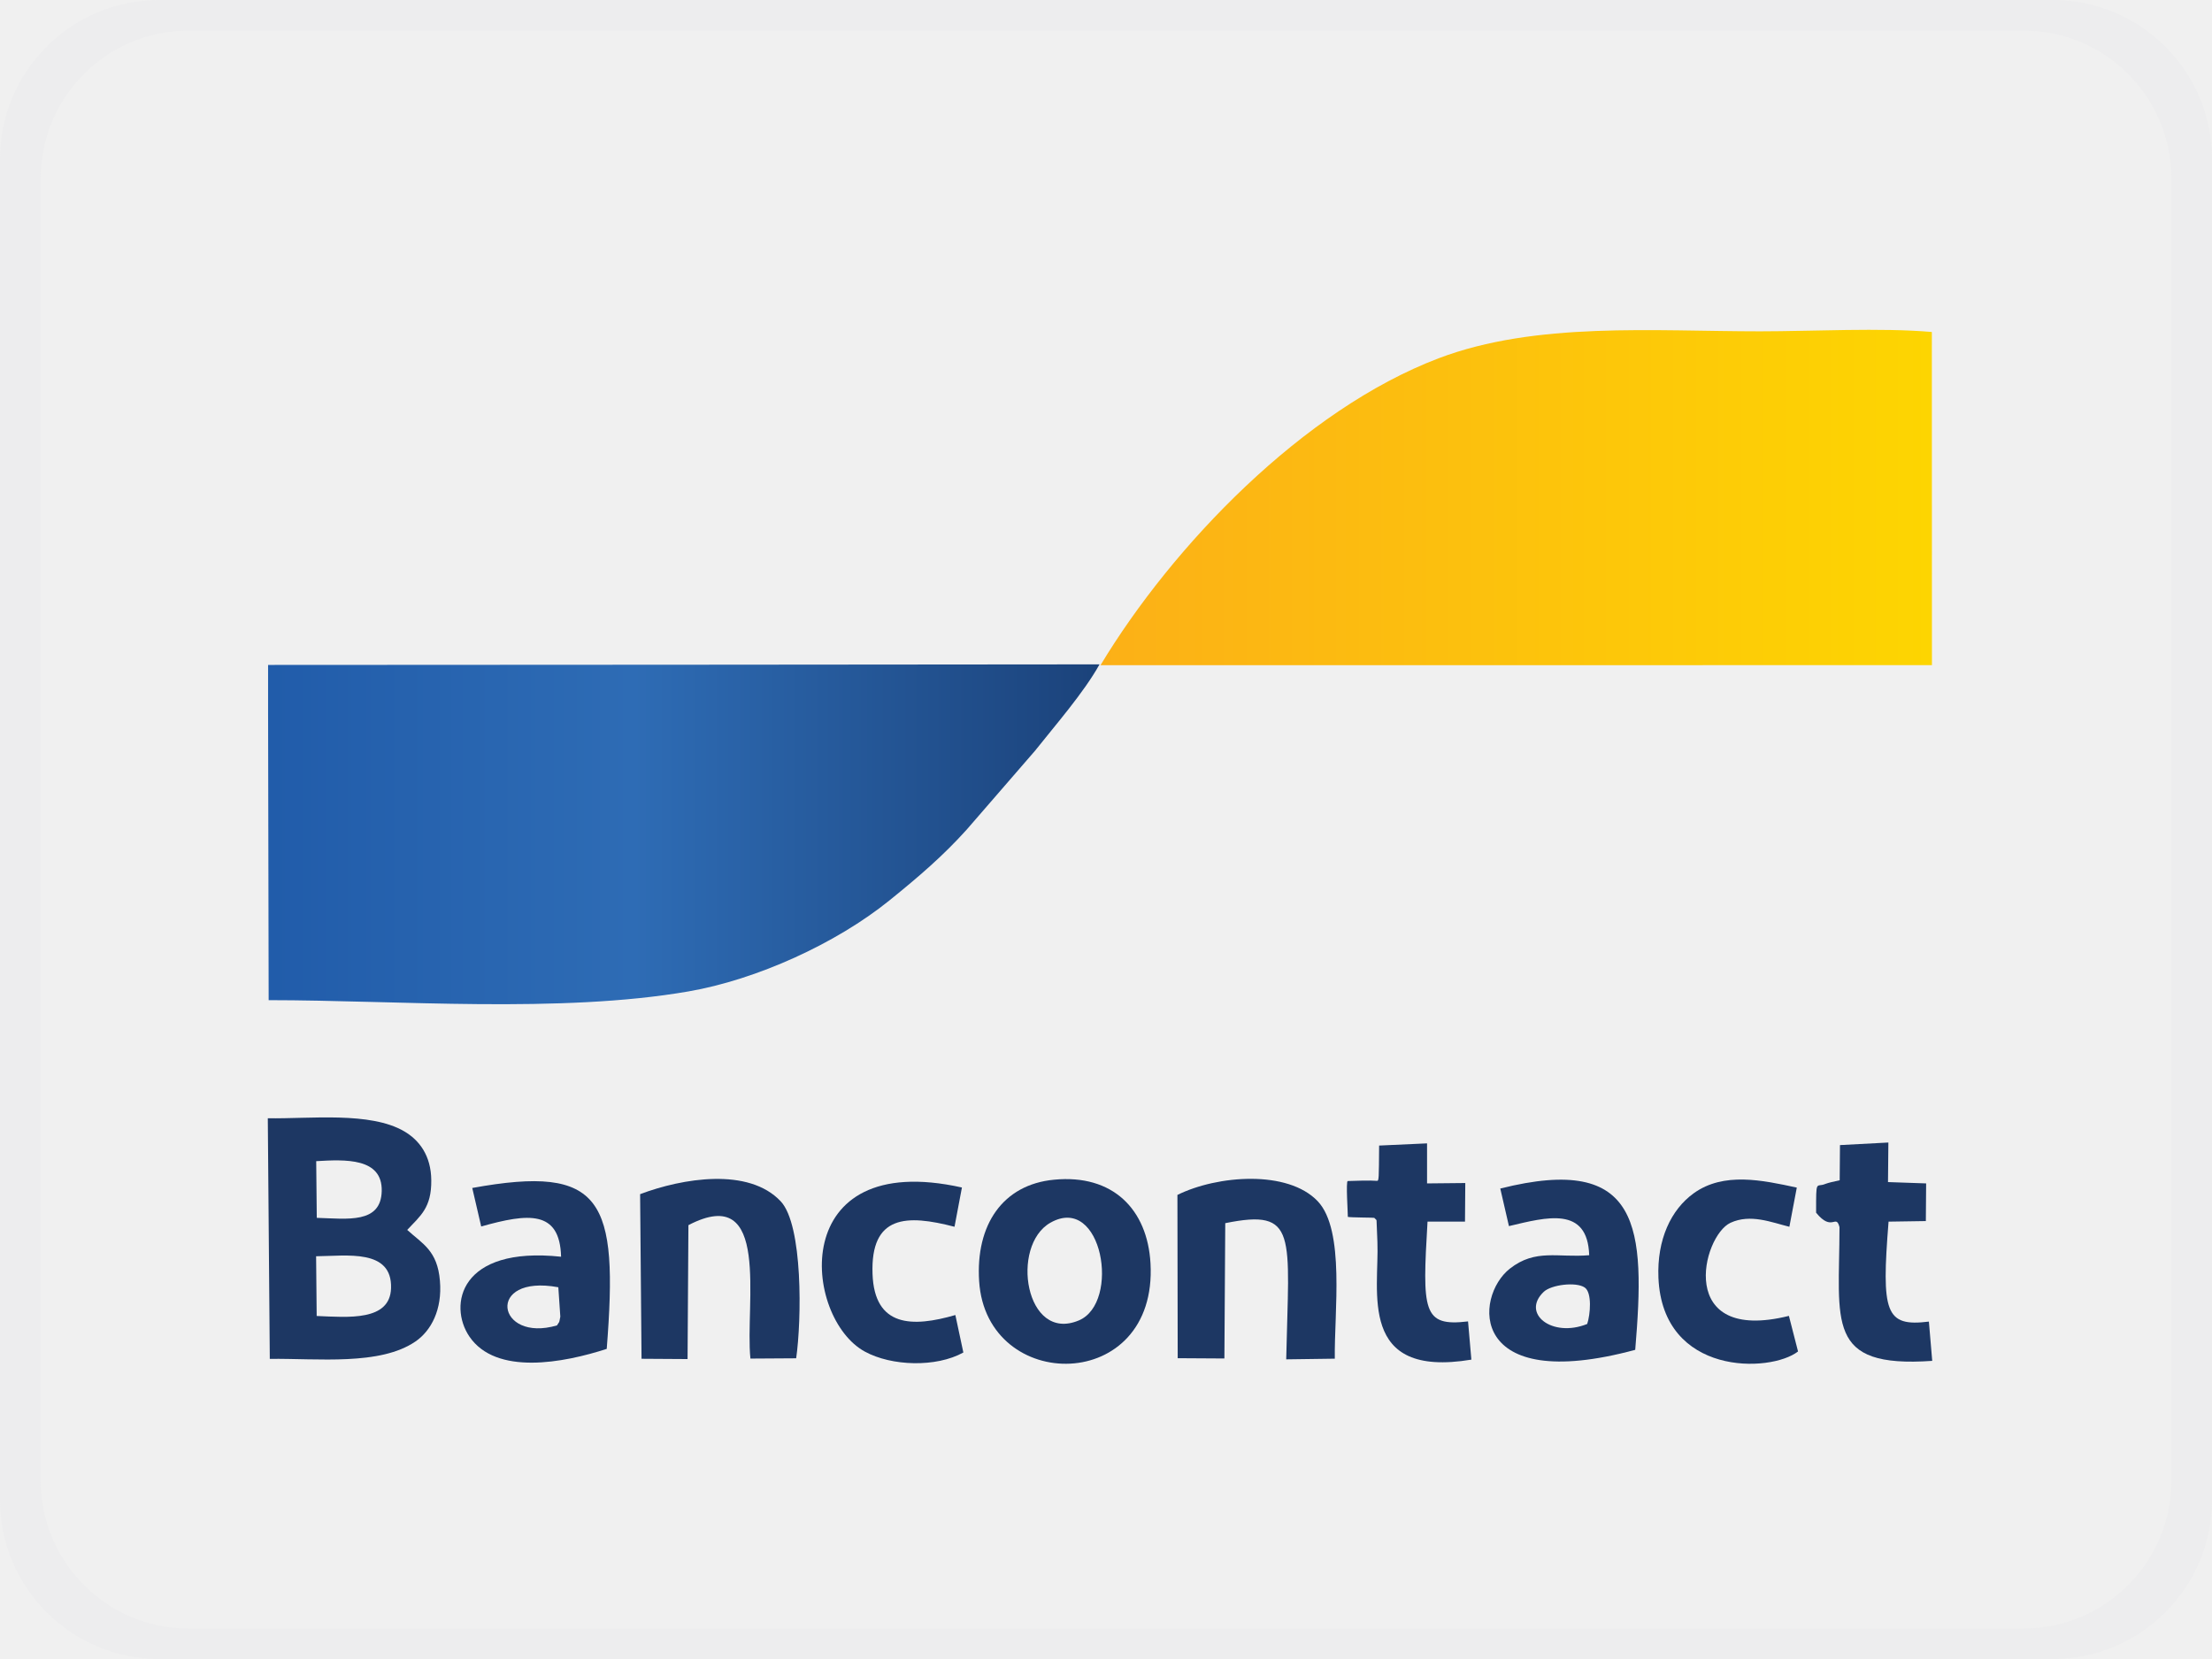
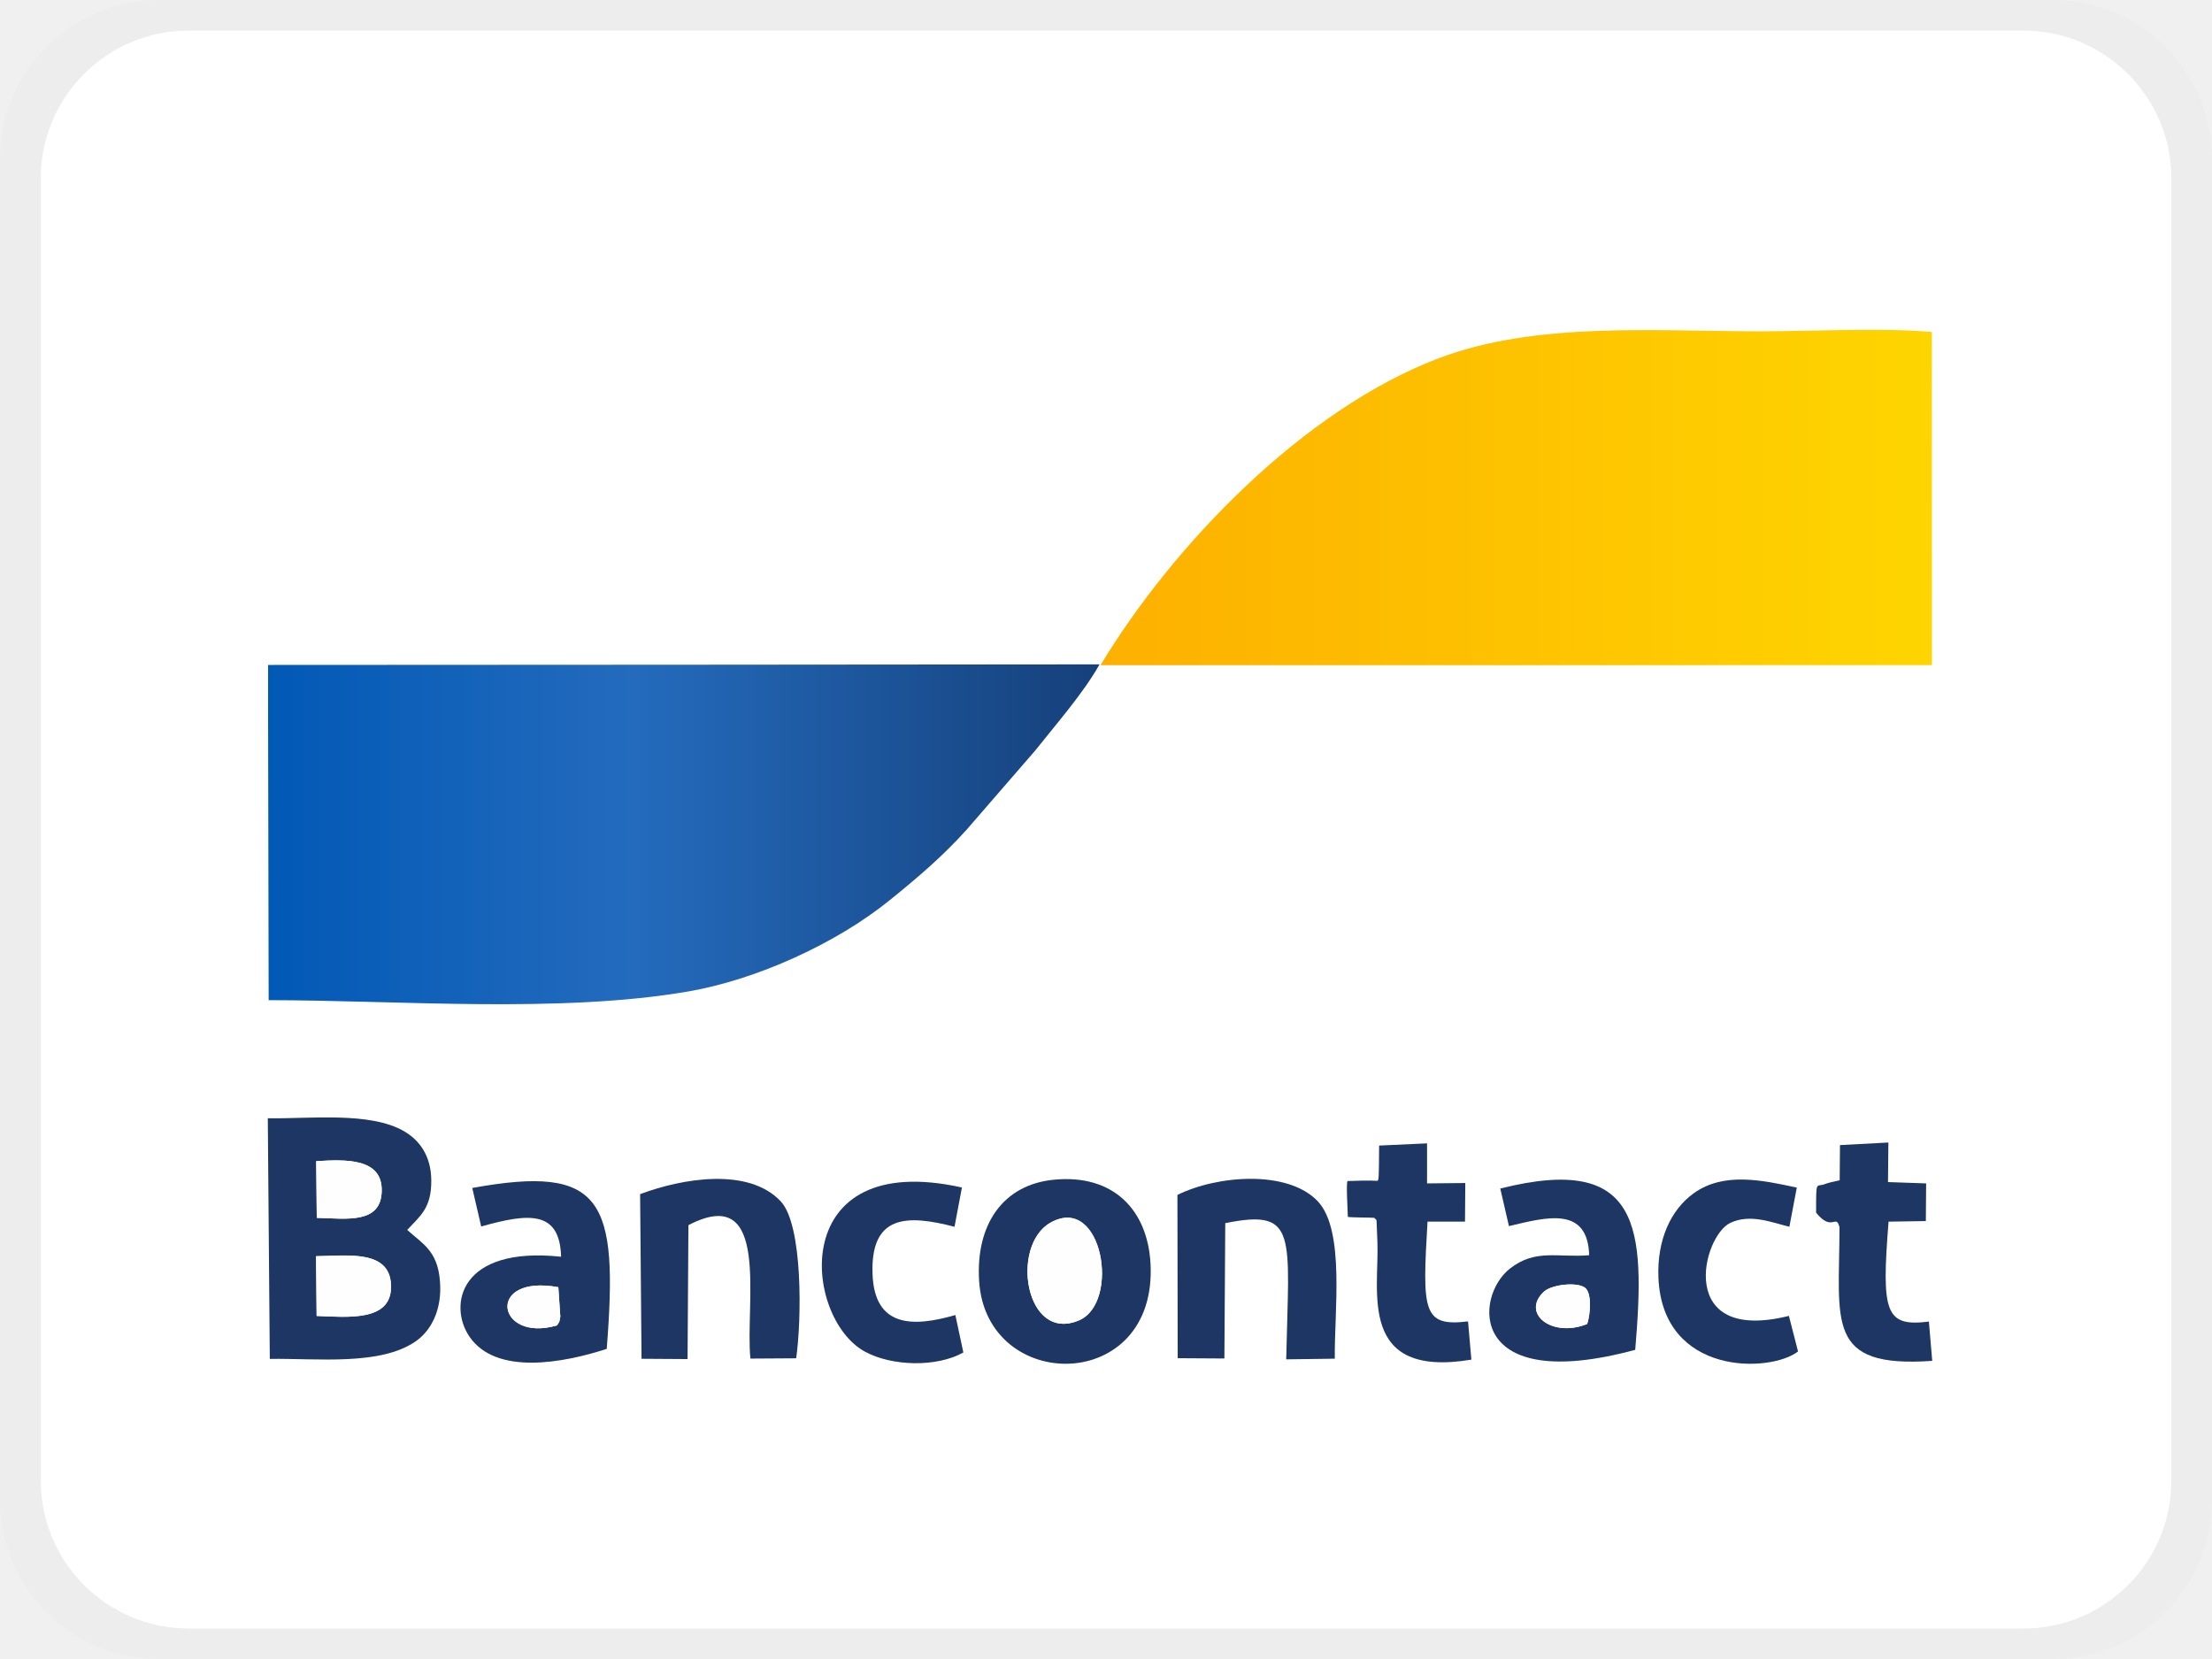
<svg xmlns="http://www.w3.org/2000/svg" xmlns:xlink="http://www.w3.org/1999/xlink" version="1.1" id="Calque_1" x="0px" y="0px" viewBox="0 0 232.6 174.45" style="enable-background:new 0 0 232.6 174.45;" xml:space="preserve">
  <style type="text/css">
- 	.st0{fill-rule:evenodd;clip-rule:evenodd;fill:#FFFFFF;}
- 	.st1{fill-rule:evenodd;clip-rule:evenodd;fill:#225B58;}
- 	.st2{clip-path:url(#SVGID_2_);fill-rule:evenodd;clip-rule:evenodd;fill:#272727;}
- 	.st3{fill-rule:evenodd;clip-rule:evenodd;fill:#D91E4C;}
- 	.st4{fill-rule:evenodd;clip-rule:evenodd;fill:#144986;}
- 	.st5{fill:#FFFFFF;}
- 	.st6{fill:#FEBF10;}
- 	.st7{fill:none;}
- 	.st8{fill-rule:evenodd;clip-rule:evenodd;fill:#191A1A;}
- 	.st9{clip-path:url(#SVGID_4_);fill-rule:evenodd;clip-rule:evenodd;fill:#222222;}
- 	.st10{fill-rule:evenodd;clip-rule:evenodd;fill:#E92127;}
- 	.st11{fill-rule:evenodd;clip-rule:evenodd;fill:#F79E1F;}
- 	.st12{fill:#1E3A6A;}
- 	.st13{fill:#1D3A6A;}
- 	.st14{fill:#5BC4EB;}
- 	.st15{clip-path:url(#SVGID_6_);fill:url(#SVGID_7_);}
- 	.st16{clip-path:url(#SVGID_9_);fill:url(#SVGID_10_);}
- 	.st17{fill-rule:evenodd;clip-rule:evenodd;fill:#1D3763;}
- 	.st18{fill-rule:evenodd;clip-rule:evenodd;fill:#EDEDEE;}
+ 	.st0{fill:#FFFFFF;}
+ 	.st1{clip-path:url(#SVGID_2_);fill-rule:evenodd;clip-rule:evenodd;fill:#FFDE7F;}
+ 	.st2{clip-path:url(#SVGID_2_);fill-rule:evenodd;clip-rule:evenodd;fill:#86BBE7;}
+ 	.st3{fill-rule:evenodd;clip-rule:evenodd;fill:#014787;}
+ 	.st4{fill-rule:evenodd;clip-rule:evenodd;fill:#FFFFFF;}
+ 	.st5{fill-rule:evenodd;clip-rule:evenodd;fill:#EDEDED;}
+ 	.st6{clip-path:url(#SVGID_4_);}
+ 	.st7{clip-path:url(#SVGID_6_);}
+ 	.st8{fill-rule:evenodd;clip-rule:evenodd;fill:#1C3377;}
+ 	.st9{fill-rule:evenodd;clip-rule:evenodd;fill:#328F3F;}
+ 	.st10{fill-rule:evenodd;clip-rule:evenodd;fill:none;}
+ 	.st11{fill-rule:evenodd;clip-rule:evenodd;fill:#0018A8;}
+ 	.st12{fill-rule:evenodd;clip-rule:evenodd;fill:#00927B;}
+ 	.st13{fill-rule:evenodd;clip-rule:evenodd;fill:#D13139;}
+ 	.st14{clip-path:url(#SVGID_10_);fill-rule:evenodd;clip-rule:evenodd;fill:#FFDE7F;}
+ 	.st15{clip-path:url(#SVGID_10_);fill-rule:evenodd;clip-rule:evenodd;fill:#86BBE7;}
+ 	.st16{fill-rule:evenodd;clip-rule:evenodd;fill:#3A3A42;}
+ 	.st17{fill-rule:evenodd;clip-rule:evenodd;fill:#562873;}
+ 	.st18{fill-rule:evenodd;clip-rule:evenodd;}
+ 	.st19{fill-rule:evenodd;clip-rule:evenodd;fill:#A81616;}
+ 	.st20{fill-rule:evenodd;clip-rule:evenodd;fill:#0FDCB5;}
+ 	.st21{fill-rule:evenodd;clip-rule:evenodd;fill:#FF4785;}
+ 	.st22{fill-rule:evenodd;clip-rule:evenodd;fill:#2D32AA;}
+ 	.st23{fill-rule:evenodd;clip-rule:evenodd;fill:#3A97B8;}
+ 	.st24{fill:none;stroke:#000000;stroke-width:0.567;stroke-miterlimit:22.926;}
+ 	.st25{fill-rule:evenodd;clip-rule:evenodd;fill:#003853;}
+ 	.st26{fill-rule:evenodd;clip-rule:evenodd;fill:#FEB3C7;}
+ 	.st27{fill-rule:evenodd;clip-rule:evenodd;fill:#FF6500;}
+ 	.st28{clip-path:url(#SVGID_12_);fill-rule:evenodd;clip-rule:evenodd;fill:#FFFEFE;}
+ 	.st29{clip-path:url(#SVGID_12_);fill-rule:evenodd;clip-rule:evenodd;fill:#FF6200;}
+ 	.st30{fill-rule:evenodd;clip-rule:evenodd;fill:#CCD905;}
+ 	.st31{fill-rule:evenodd;clip-rule:evenodd;fill:#00ADEF;}
+ 	.st32{fill-rule:evenodd;clip-rule:evenodd;fill:#009CDE;}
+ 	.st33{fill-rule:evenodd;clip-rule:evenodd;fill:#377F7B;}
+ 	.st34{fill-rule:evenodd;clip-rule:evenodd;fill:#1A1A1A;}
+ 	.st35{fill:none;stroke:#FFFFFF;stroke-width:0.567;stroke-miterlimit:22.926;}
+ 	.st36{fill-rule:evenodd;clip-rule:evenodd;fill:#009287;}
+ 	.st37{fill-rule:evenodd;clip-rule:evenodd;fill:#99E1DE;}
+ 	.st38{fill-rule:evenodd;clip-rule:evenodd;fill:#00A1E9;}
+ 	.st39{fill-rule:evenodd;clip-rule:evenodd;fill:#016FD0;}
+ 	.st40{fill-rule:evenodd;clip-rule:evenodd;fill:#FEFEFF;}
+ 	.st41{fill-rule:evenodd;clip-rule:evenodd;fill:#8ABDE9;}
+ 	.st42{fill-rule:evenodd;clip-rule:evenodd;fill:#EF533D;}
+ 	.st43{clip-path:url(#SVGID_14_);fill:url(#SVGID_15_);}
+ 	.st44{clip-path:url(#SVGID_17_);fill:url(#SVGID_18_);}
+ 	.st45{fill-rule:evenodd;clip-rule:evenodd;fill:#1D3663;}
+ 	.st46{fill-rule:evenodd;clip-rule:evenodd;fill:#FEFEFE;}
+ 	.st47{fill-rule:evenodd;clip-rule:evenodd;fill:#C30044;}
+ 	.st48{fill-rule:evenodd;clip-rule:evenodd;fill:#FFDD00;}
+ 	.st49{clip-path:url(#SVGID_20_);fill-rule:evenodd;clip-rule:evenodd;fill:#2F9B46;}
+ 	.st50{clip-path:url(#SVGID_20_);fill-rule:evenodd;clip-rule:evenodd;fill:#60B54D;}
+ 	.st51{clip-path:url(#SVGID_20_);fill-rule:evenodd;clip-rule:evenodd;fill:#89CC53;}
+ 	.st52{clip-path:url(#SVGID_20_);fill-rule:evenodd;clip-rule:evenodd;fill:#3CB8AD;}
+ 	.st53{clip-path:url(#SVGID_20_);fill-rule:evenodd;clip-rule:evenodd;fill:#3394D7;}
+ 	.st54{clip-path:url(#SVGID_20_);fill:none;stroke:#3394D7;stroke-width:0.216;stroke-miterlimit:22.926;}
+ 	.st55{clip-path:url(#SVGID_20_);fill-rule:evenodd;clip-rule:evenodd;fill:#2772BC;}
+ 	.st56{clip-path:url(#SVGID_20_);fill-rule:evenodd;clip-rule:evenodd;fill:#1B5B83;}
+ 	.st57{clip-path:url(#SVGID_20_);fill-rule:evenodd;clip-rule:evenodd;fill:#993233;}
+ 	.st58{clip-path:url(#SVGID_20_);fill-rule:evenodd;clip-rule:evenodd;fill:#E13030;}
+ 	.st59{clip-path:url(#SVGID_20_);fill-rule:evenodd;clip-rule:evenodd;fill:#F28824;}
+ 	.st60{clip-path:url(#SVGID_20_);fill-rule:evenodd;clip-rule:evenodd;fill:#F5C836;}
+ 	.st61{clip-path:url(#SVGID_20_);fill-rule:evenodd;clip-rule:evenodd;fill:#238647;}
+ 	.st62{clip-path:url(#SVGID_20_);fill-rule:evenodd;clip-rule:evenodd;fill:#EDEDED;}
+ 	.st63{clip-path:url(#SVGID_22_);fill:url(#SVGID_23_);}
+ 	.st64{fill-rule:evenodd;clip-rule:evenodd;fill:#184285;}
+ 	.st65{fill-rule:evenodd;clip-rule:evenodd;fill:#B2DBF4;}
+ 	.st66{fill-rule:evenodd;clip-rule:evenodd;fill:#68BCEB;}
+ 	.st67{fill-rule:evenodd;clip-rule:evenodd;fill:#FDFEFE;}
+ 	.st68{fill-rule:evenodd;clip-rule:evenodd;fill:#1E4A8F;}
+ 	.st69{filter:url(#Adobe_OpacityMaskFilter);}
+ 	.st70{clip-path:url(#SVGID_25_);fill:url(#SVGID_27_);}
+ 	.st71{clip-path:url(#SVGID_25_);mask:url(#SVGID_26_);fill:url(#SVGID_28_);}
+ 	.st72{fill-rule:evenodd;clip-rule:evenodd;fill:#748DB6;}
+ 	.st73{fill-rule:evenodd;clip-rule:evenodd;fill:#1A458A;}
+ 	.st74{fill-rule:evenodd;clip-rule:evenodd;fill:#8097BC;}
+ 	.st75{filter:url(#Adobe_OpacityMaskFilter_1_);}
+ 	.st76{clip-path:url(#SVGID_30_);fill:url(#SVGID_32_);}
+ 	.st77{clip-path:url(#SVGID_30_);mask:url(#SVGID_31_);fill:url(#SVGID_33_);}
+ 	.st78{clip-path:url(#SVGID_35_);fill-rule:evenodd;clip-rule:evenodd;fill:#2FACDD;}
+ 	.st79{clip-path:url(#SVGID_35_);fill-rule:evenodd;clip-rule:evenodd;fill:#F49332;}
+ 	.st80{clip-path:url(#SVGID_35_);fill-rule:evenodd;clip-rule:evenodd;fill:#F7A859;}
+ 	.st81{clip-path:url(#SVGID_35_);fill-rule:evenodd;clip-rule:evenodd;fill:#5EC7DC;}
+ 	.st82{clip-path:url(#SVGID_35_);fill-rule:evenodd;clip-rule:evenodd;fill:#32BAE2;}
+ 	.st83{fill-rule:evenodd;clip-rule:evenodd;fill:#E61E28;}
+ 	.st84{fill-rule:evenodd;clip-rule:evenodd;fill:#C8036F;}
+ 	.st85{clip-path:url(#SVGID_37_);fill:url(#SVGID_38_);}
+ 	.st86{fill-rule:evenodd;clip-rule:evenodd;fill:#000267;}
+ 	.st87{fill-rule:evenodd;clip-rule:evenodd;fill:#EC2528;}
+ 	.st88{fill-rule:evenodd;clip-rule:evenodd;fill:#005FA1;}
+ 	.st89{clip-path:url(#SVGID_40_);fill-rule:evenodd;clip-rule:evenodd;fill:#FFFFFF;}
+ 	.st90{fill-rule:evenodd;clip-rule:evenodd;fill:#CB0065;}
+ 	.st91{fill-rule:evenodd;clip-rule:evenodd;fill:#CB0064;}
+ 	.st92{fill-rule:evenodd;clip-rule:evenodd;fill:#112F77;}
+ 	.st93{fill-rule:evenodd;clip-rule:evenodd;fill:#32ECC5;}
+ 	.st94{fill-rule:evenodd;clip-rule:evenodd;fill:#F46717;}
+ 	.st95{fill-rule:evenodd;clip-rule:evenodd;fill:#001254;}
+ 	.st96{fill-rule:evenodd;clip-rule:evenodd;fill:#E5E5E5;}
+ 	.st97{fill-rule:evenodd;clip-rule:evenodd;fill:#EA001B;}
+ 	.st98{fill-rule:evenodd;clip-rule:evenodd;fill:#00A0E2;}
+ 	.st99{fill-rule:evenodd;clip-rule:evenodd;fill:#7375CF;}
+ 	.st100{fill-rule:evenodd;clip-rule:evenodd;fill:#00A1E5;}
+ 	.st101{fill-rule:evenodd;clip-rule:evenodd;fill:#00A2E4;}
+ 	.st102{fill-rule:evenodd;clip-rule:evenodd;fill:#FF0015;}
+ 	.st103{fill-rule:evenodd;clip-rule:evenodd;fill:#FF9F00;}
+ 	.st104{fill-rule:evenodd;clip-rule:evenodd;fill:#FE5E00;}
+ 	.st105{fill-rule:evenodd;clip-rule:evenodd;fill:#2AAACD;}
+ 	.st106{fill-rule:evenodd;clip-rule:evenodd;fill:#D30D47;}
+ 	.st107{fill-rule:evenodd;clip-rule:evenodd;fill:#555390;}
+ 	.st108{fill-rule:evenodd;clip-rule:evenodd;fill:#F9B92E;}
+ 	.st109{fill-rule:evenodd;clip-rule:evenodd;fill:#009FE3;}
+ 	.st110{fill-rule:evenodd;clip-rule:evenodd;fill:#DA0812;}
+ 	.st111{clip-path:url(#SVGID_42_);}
+ 	.st112{clip-path:url(#SVGID_46_);}
+ 	.st113{clip-path:url(#SVGID_48_);}
+ 	.st114{clip-path:url(#SVGID_52_);}
+ 	.st115{clip-path:url(#SVGID_56_);fill-rule:evenodd;clip-rule:evenodd;fill:#FF6600;}
+ 	.st116{fill-rule:evenodd;clip-rule:evenodd;fill:#020399;}
+ 	.st117{fill-rule:evenodd;clip-rule:evenodd;fill:#D90801;}
+ 	.st118{clip-path:url(#SVGID_58_);}
+ 	.st119{clip-path:url(#SVGID_60_);}
+ 	.st120{clip-path:url(#SVGID_64_);}
+ 	.st121{clip-path:url(#SVGID_66_);}
+ 	.st122{clip-path:url(#SVGID_70_);}
+ 	.st123{fill-rule:evenodd;clip-rule:evenodd;fill:#002F3F;}
+ 	.st124{fill-rule:evenodd;clip-rule:evenodd;fill:#0DE06F;}
+ 	.st125{fill-rule:evenodd;clip-rule:evenodd;fill:#2B2F76;}
+ 	.st126{clip-path:url(#SVGID_74_);}
+ 	.st127{clip-path:url(#SVGID_78_);}
+ 	.st128{clip-path:url(#SVGID_82_);fill-rule:evenodd;clip-rule:evenodd;fill:#65377F;}
+ 	.st129{clip-path:url(#SVGID_82_);fill-rule:evenodd;clip-rule:evenodd;fill:#742693;}
+ 	.st130{clip-path:url(#SVGID_82_);fill-rule:evenodd;clip-rule:evenodd;fill:#A32795;}
+ 	.st131{clip-path:url(#SVGID_82_);fill-rule:evenodd;clip-rule:evenodd;fill:#723583;}
+ 	.st132{clip-path:url(#SVGID_82_);fill-rule:evenodd;clip-rule:evenodd;fill:#7F2C7E;}
+ 	.st133{clip-path:url(#SVGID_84_);}
+ 	.st134{clip-path:url(#SVGID_86_);}
+ 	.st135{fill:#FFFEFF;}
+ 	.st136{fill:#FFBF00;}
+ 	.st137{fill:#0F298F;}
+ 	.st138{fill-rule:evenodd;clip-rule:evenodd;fill:#00AFEF;}
+ 	.st139{fill:#FEFEFE;}
+ 	.st140{fill:#FEFEFE;stroke:#0F0202;stroke-width:3;stroke-miterlimit:10;}
+ 	.st141{fill:#00AFEF;}
</style>
+   <path class="st0" d="M211.55,173.28H20.21c-10.32,0-18.69-8.37-18.69-18.69V20.69C1.52,10.37,9.89,2,20.21,2h191.34  c10.32,0,18.69,8.37,18.69,18.69v133.9C230.24,164.91,221.87,173.28,211.55,173.28z" />
  <g>
    <defs>
-       <path id="SVGID_5_" d="M148.16,69.95l54.99-0.01l-0.01-35.03c-5.36-0.47-12.58-0.07-18.06-0.07c-11.17,0-23.58-1.04-33.79,2.83    c-14.24,5.41-27.96,19.66-35.57,32.28L148.16,69.95z" />
+       <path id="SVGID_13_" d="M148.16,69.95l54.99-0.01l-0.01-35.03c-5.36-0.47-12.58-0.07-18.06-0.07c-11.17,0-23.58-1.04-33.79,2.83    c-14.24,5.41-27.96,19.66-35.57,32.28L148.16,69.95z" />
    </defs>
    <clipPath id="SVGID_2_">
-       <use xlink:href="#SVGID_5_" style="overflow:visible;" />
+       <use xlink:href="#SVGID_13_" style="overflow:visible;" />
    </clipPath>
    <linearGradient id="SVGID_4_" gradientUnits="userSpaceOnUse" x1="115.72" y1="51.878" x2="203.154" y2="51.878">
-       <stop offset="0" style="stop-color:#FCB017" />
-       <stop offset="1" style="stop-color:#FDD501" />
+       <stop offset="0" style="stop-color:#FDB000" />
+       <stop offset="1" style="stop-color:#FED500" />
    </linearGradient>
    <rect x="115.72" y="33.8" style="clip-path:url(#SVGID_2_);fill:url(#SVGID_4_);" width="87.43" height="36.15" />
  </g>
  <g>
    <defs>
-       <path id="SVGID_8_" d="M28.25,105.17c13.54,0,30.64,1.42,44.16-0.92c7.15-1.24,15.49-5.02,21.12-9.57    c3.12-2.52,5.66-4.71,8.11-7.43l7.21-8.32c2.09-2.64,5.12-6.1,6.77-9.07c-29.15,0.03-58.29,0.05-87.44,0.06L28.25,105.17z" />
+       <path id="SVGID_16_" d="M28.25,105.17c13.54,0,30.64,1.42,44.16-0.92c7.15-1.24,15.49-5.02,21.12-9.57    c3.12-2.52,5.66-4.71,8.11-7.43l7.21-8.32c2.09-2.64,5.12-6.1,6.77-9.07c-29.15,0.03-58.29,0.05-87.44,0.06L28.25,105.17z" />
    </defs>
    <clipPath id="SVGID_6_">
-       <use xlink:href="#SVGID_8_" style="overflow:visible;" />
+       <use xlink:href="#SVGID_16_" style="overflow:visible;" />
    </clipPath>
-     <linearGradient id="SVGID_7_" gradientUnits="userSpaceOnUse" x1="28.186" y1="88.225" x2="115.622" y2="88.225">
-       <stop offset="0" style="stop-color:#215CAA" />
-       <stop offset="0.44" style="stop-color:#2E6CB5" />
-       <stop offset="1" style="stop-color:#1B427A" />
+     <linearGradient id="SVGID_8_" gradientUnits="userSpaceOnUse" x1="28.186" y1="88.225" x2="115.622" y2="88.225">
+       <stop offset="0" style="stop-color:#0159B6" />
+       <stop offset="0.44" style="stop-color:#246BBD" />
+       <stop offset="1" style="stop-color:#16407A" />
    </linearGradient>
-     <rect x="28.19" y="69.86" class="st15" width="87.44" height="36.74" />
+     <rect x="28.19" y="69.86" style="clip-path:url(#SVGID_6_);fill:url(#SVGID_8_);" width="87.44" height="36.74" />
  </g>
-   <path class="st17" d="M42.82,129.33c1.39-1.49,2.56-2.32,2.53-5.22c-0.02-2.6-1.26-4.22-2.85-5.15c-3.58-2.09-9.88-1.3-14.34-1.37  l0.21,25.3c5.06-0.06,11.59,0.73,15.32-1.83c1.64-1.12,2.83-3.35,2.57-6.37C46,131.49,44.42,130.79,42.82,129.33 M33.25,122.1  c3.05-0.18,6.97-0.37,6.89,3.14c-0.08,3.46-3.59,2.92-6.83,2.82L33.25,122.1z M33.24,132.1c3.23-0.03,8.01-0.81,7.88,3.36  c-0.11,3.48-4.49,3.06-7.82,2.92L33.24,132.1z" />
-   <path class="st17" d="M102.96,134.72c0.76,11.87,18.79,11.88,18.02-1.87c-0.32-5.69-3.97-9.4-10.14-8.8  C105.45,124.56,102.58,128.79,102.96,134.72 M110.46,128.57c5.46-3.09,7.4,8.43,2.98,10.28  C107.81,141.21,106.2,130.98,110.46,128.57z" />
-   <path class="st17" d="M123.81,125.65l0.03,17.17l4.91,0.03l0.09-14.23c7.66-1.55,6.69,1.13,6.41,14.32l5.11-0.07  c-0.07-4.87,1.1-13.51-1.8-16.56C135.41,123,128.02,123.57,123.81,125.65" />
-   <path class="st17" d="M72.39,128.83c8.76-4.57,5.93,8.31,6.52,14.03l4.81-0.03c0.58-4.03,0.72-14-1.62-16.5  c-3.37-3.6-10.33-2.44-14.79-0.76l0.15,17.31l4.84,0.03L72.39,128.83z" />
-   <path class="st17" d="M158.67,128.93c3.96-0.94,8.27-2.14,8.44,3.06c-3.29,0.28-5.63-0.71-8.34,1.41  c-3.76,2.95-4.43,13.29,13.18,8.54c1.07-12.8,0.67-20.7-14.19-16.96L158.67,128.93z M166.9,139.22c-3.68,1.49-6.98-1.09-4.57-3.38  c0.79-0.75,3.39-1.07,4.3-0.46C167.43,135.91,167.23,138.23,166.9,139.22z" />
-   <path class="st17" d="M50.6,128.97c4.93-1.39,8.27-1.76,8.4,3.18c-10.69-1.14-11.86,5.11-9.65,8.38c2.8,4.14,9.92,2.78,14.45,1.31  c1.23-15.69-0.36-19.43-14.14-16.92L50.6,128.97z M58.57,139.37c-6.36,1.87-7.57-5.43,0.14-4.01l0.21,3.09  C58.76,139.24,58.88,138.85,58.57,139.37z" />
-   <path class="st17" d="M190.97,127.52c1.7,2.09,2.08,0.05,2.46,1.52c-0.01,10-1.54,14.85,9.75,14.06l-0.35-4.13  c-4.6,0.57-5-0.94-4.24-10.51l3.92-0.06l0.03-3.96l-4.01-0.14l0.04-4.16l-5.09,0.27l-0.03,3.7l-0.89,0.2  c-0.12,0.03-0.5,0.13-0.61,0.18C190.96,124.92,190.97,123.86,190.97,127.52" />
-   <path class="st17" d="M141.73,127.96c0.25,0.07,2.75,0.07,2.78,0.1c0.03,0.03,0.06,0.06,0.09,0.09c0.06,0.06,0.15,0.12,0.15,0.2  l0.09,2.26c0.21,5.13-2.13,14.36,9.88,12.36l-0.35-4.02c-4.8,0.58-4.81-1.1-4.26-10.49l3.94,0l0.03-4.06l-4.02,0.04l0-4.21  l-5.04,0.23c-0.03,3.48-0.01,3.74-0.24,3.71c-0.65-0.06-2.32-0.01-3.06,0.02C141.51,124.2,141.74,127.58,141.73,127.96" />
-   <path class="st17" d="M188.94,124.88c-3.61-0.78-7.68-1.67-10.83,0.59c-2.41,1.73-3.88,4.89-3.72,8.88  c0.43,10.37,11.79,10.02,14.68,7.76l-0.96-3.74c-11.93,2.97-9.13-8.41-6.14-9.79c2.1-0.97,4.32-0.04,6.19,0.42L188.94,124.88z" />
-   <path class="st17" d="M101.15,124.87c-18.42-4.1-16.71,13.73-10.2,17.26c2.81,1.53,7.49,1.68,10.35,0.09l-0.84-3.94  c-4.51,1.31-8.51,1.29-8.71-4.32c-0.22-6.22,3.6-6.27,8.62-4.96L101.15,124.87z" />
-   <path class="st18" d="M19.79,3.22h193.03c8.52,0,15.5,6.97,15.5,15.5v137.02c0,8.52-6.97,15.5-15.5,15.5H19.79  c-8.52,0-15.5-6.97-15.5-15.5V18.71C4.29,10.19,11.26,3.22,19.79,3.22 M16.7,0h199.2c9.18,0,16.7,7.51,16.7,16.7v141.05  c0,9.18-7.51,16.7-16.7,16.7H16.7c-9.18,0-16.7-7.51-16.7-16.7V16.7C0,7.51,7.51,0,16.7,0z" />
+   <path class="st45" d="M42.82,129.33c1.39-1.49,2.56-2.32,2.53-5.22c-0.02-2.6-1.26-4.22-2.85-5.15c-3.58-2.09-9.88-1.3-14.34-1.37  l0.21,25.3c5.06-0.06,11.59,0.73,15.32-1.83c1.64-1.12,2.83-3.35,2.57-6.37C46,131.49,44.42,130.79,42.82,129.33 M33.25,122.1  c3.05-0.18,6.97-0.37,6.89,3.14c-0.08,3.46-3.59,2.92-6.83,2.82L33.25,122.1z M33.24,132.1c3.23-0.03,8.01-0.81,7.88,3.36  c-0.11,3.48-4.49,3.06-7.82,2.92L33.24,132.1z" />
+   <path class="st45" d="M102.96,134.72c0.76,11.87,18.79,11.88,18.02-1.87c-0.32-5.69-3.97-9.4-10.14-8.8  C105.45,124.56,102.58,128.79,102.96,134.72 M110.46,128.57c5.46-3.09,7.4,8.43,2.98,10.28  C107.81,141.21,106.2,130.98,110.46,128.57z" />
+   <path class="st45" d="M123.81,125.65l0.03,17.17l4.91,0.03l0.09-14.23c7.66-1.55,6.69,1.13,6.41,14.32l5.11-0.07  c-0.07-4.87,1.1-13.51-1.8-16.56C135.41,123,128.02,123.57,123.81,125.65" />
+   <path class="st45" d="M72.39,128.83c8.76-4.57,5.93,8.31,6.52,14.03l4.81-0.03c0.58-4.03,0.72-14-1.62-16.5  c-3.37-3.6-10.33-2.44-14.79-0.76l0.15,17.31l4.84,0.03L72.39,128.83z" />
+   <path class="st45" d="M158.67,128.93c3.96-0.94,8.27-2.14,8.44,3.06c-3.29,0.28-5.63-0.71-8.34,1.41  c-3.76,2.95-4.43,13.29,13.18,8.54c1.07-12.8,0.67-20.7-14.19-16.96L158.67,128.93z M166.9,139.22c-3.68,1.49-6.98-1.09-4.57-3.38  c0.79-0.75,3.39-1.07,4.3-0.46C167.43,135.91,167.23,138.23,166.9,139.22z" />
+   <path class="st45" d="M50.6,128.97c4.93-1.39,8.27-1.76,8.4,3.18c-10.69-1.14-11.86,5.11-9.65,8.38c2.8,4.14,9.92,2.78,14.45,1.31  c1.23-15.69-0.36-19.43-14.14-16.92L50.6,128.97z M58.57,139.37c-6.36,1.87-7.57-5.43,0.14-4.01l0.21,3.09  C58.76,139.24,58.88,138.85,58.57,139.37z" />
+   <path class="st45" d="M190.97,127.52c1.7,2.09,2.08,0.05,2.46,1.52c-0.01,10-1.54,14.85,9.75,14.06l-0.35-4.13  c-4.6,0.57-5-0.94-4.24-10.51l3.92-0.06l0.03-3.96l-4.01-0.14l0.04-4.16l-5.09,0.27l-0.03,3.7l-0.89,0.2  c-0.12,0.03-0.5,0.13-0.61,0.18C190.96,124.92,190.97,123.86,190.97,127.52" />
+   <path class="st45" d="M141.73,127.96c0.25,0.07,2.75,0.07,2.78,0.1c0.03,0.03,0.06,0.06,0.09,0.09c0.06,0.06,0.15,0.12,0.15,0.2  l0.09,2.26c0.21,5.13-2.13,14.36,9.88,12.36l-0.35-4.02c-4.8,0.58-4.81-1.1-4.26-10.49l3.94,0l0.03-4.06l-4.02,0.04l0-4.21  l-5.04,0.23c-0.03,3.48-0.01,3.74-0.24,3.71c-0.65-0.06-2.32-0.01-3.06,0.02C141.51,124.2,141.74,127.58,141.73,127.96" />
+   <path class="st45" d="M188.94,124.88c-3.61-0.78-7.68-1.67-10.83,0.59c-2.41,1.73-3.88,4.89-3.72,8.88  c0.43,10.37,11.79,10.02,14.68,7.76l-0.96-3.74c-11.93,2.97-9.13-8.41-6.14-9.79c2.1-0.97,4.32-0.04,6.19,0.42L188.94,124.88z" />
+   <path class="st45" d="M101.15,124.87c-18.42-4.1-16.71,13.73-10.2,17.26c2.81,1.53,7.49,1.68,10.35,0.09l-0.84-3.94  c-4.51,1.31-8.51,1.29-8.71-4.32c-0.22-6.22,3.6-6.27,8.62-4.96L101.15,124.87z" />
+   <path class="st46" d="M110.46,128.57c-4.26,2.41-2.65,12.64,2.98,10.28C117.86,137,115.93,125.47,110.46,128.57" />
+   <path class="st46" d="M33.29,138.37c3.33,0.14,7.71,0.56,7.82-2.92c0.14-4.16-4.64-3.39-7.88-3.36L33.29,138.37z" />
+   <path class="st46" d="M33.31,128.06c3.24,0.1,6.76,0.63,6.83-2.82c0.08-3.51-3.85-3.32-6.89-3.14L33.31,128.06z" />
+   <path class="st46" d="M166.9,139.22c0.33-0.99,0.53-3.31-0.27-3.84c-0.91-0.6-3.51-0.29-4.3,0.46  C159.92,138.13,163.22,140.71,166.9,139.22" />
+   <path class="st46" d="M58.57,139.37c0.31-0.52,0.19-0.13,0.35-0.93l-0.21-3.09C51.01,133.94,52.22,141.24,58.57,139.37" />
+   <path class="st5" d="M19.79,3.22h193.03c8.52,0,15.5,6.97,15.5,15.5v137.02c0,8.52-6.97,15.5-15.5,15.5H19.79  c-8.52,0-15.5-6.97-15.5-15.5V18.71C4.29,10.19,11.26,3.22,19.79,3.22 M16.7,0h199.2c9.18,0,16.7,7.51,16.7,16.7v141.05  c0,9.18-7.51,16.7-16.7,16.7H16.7c-9.18,0-16.7-7.51-16.7-16.7V16.7C0,7.51,7.51,0,16.7,0z" />
</svg>
